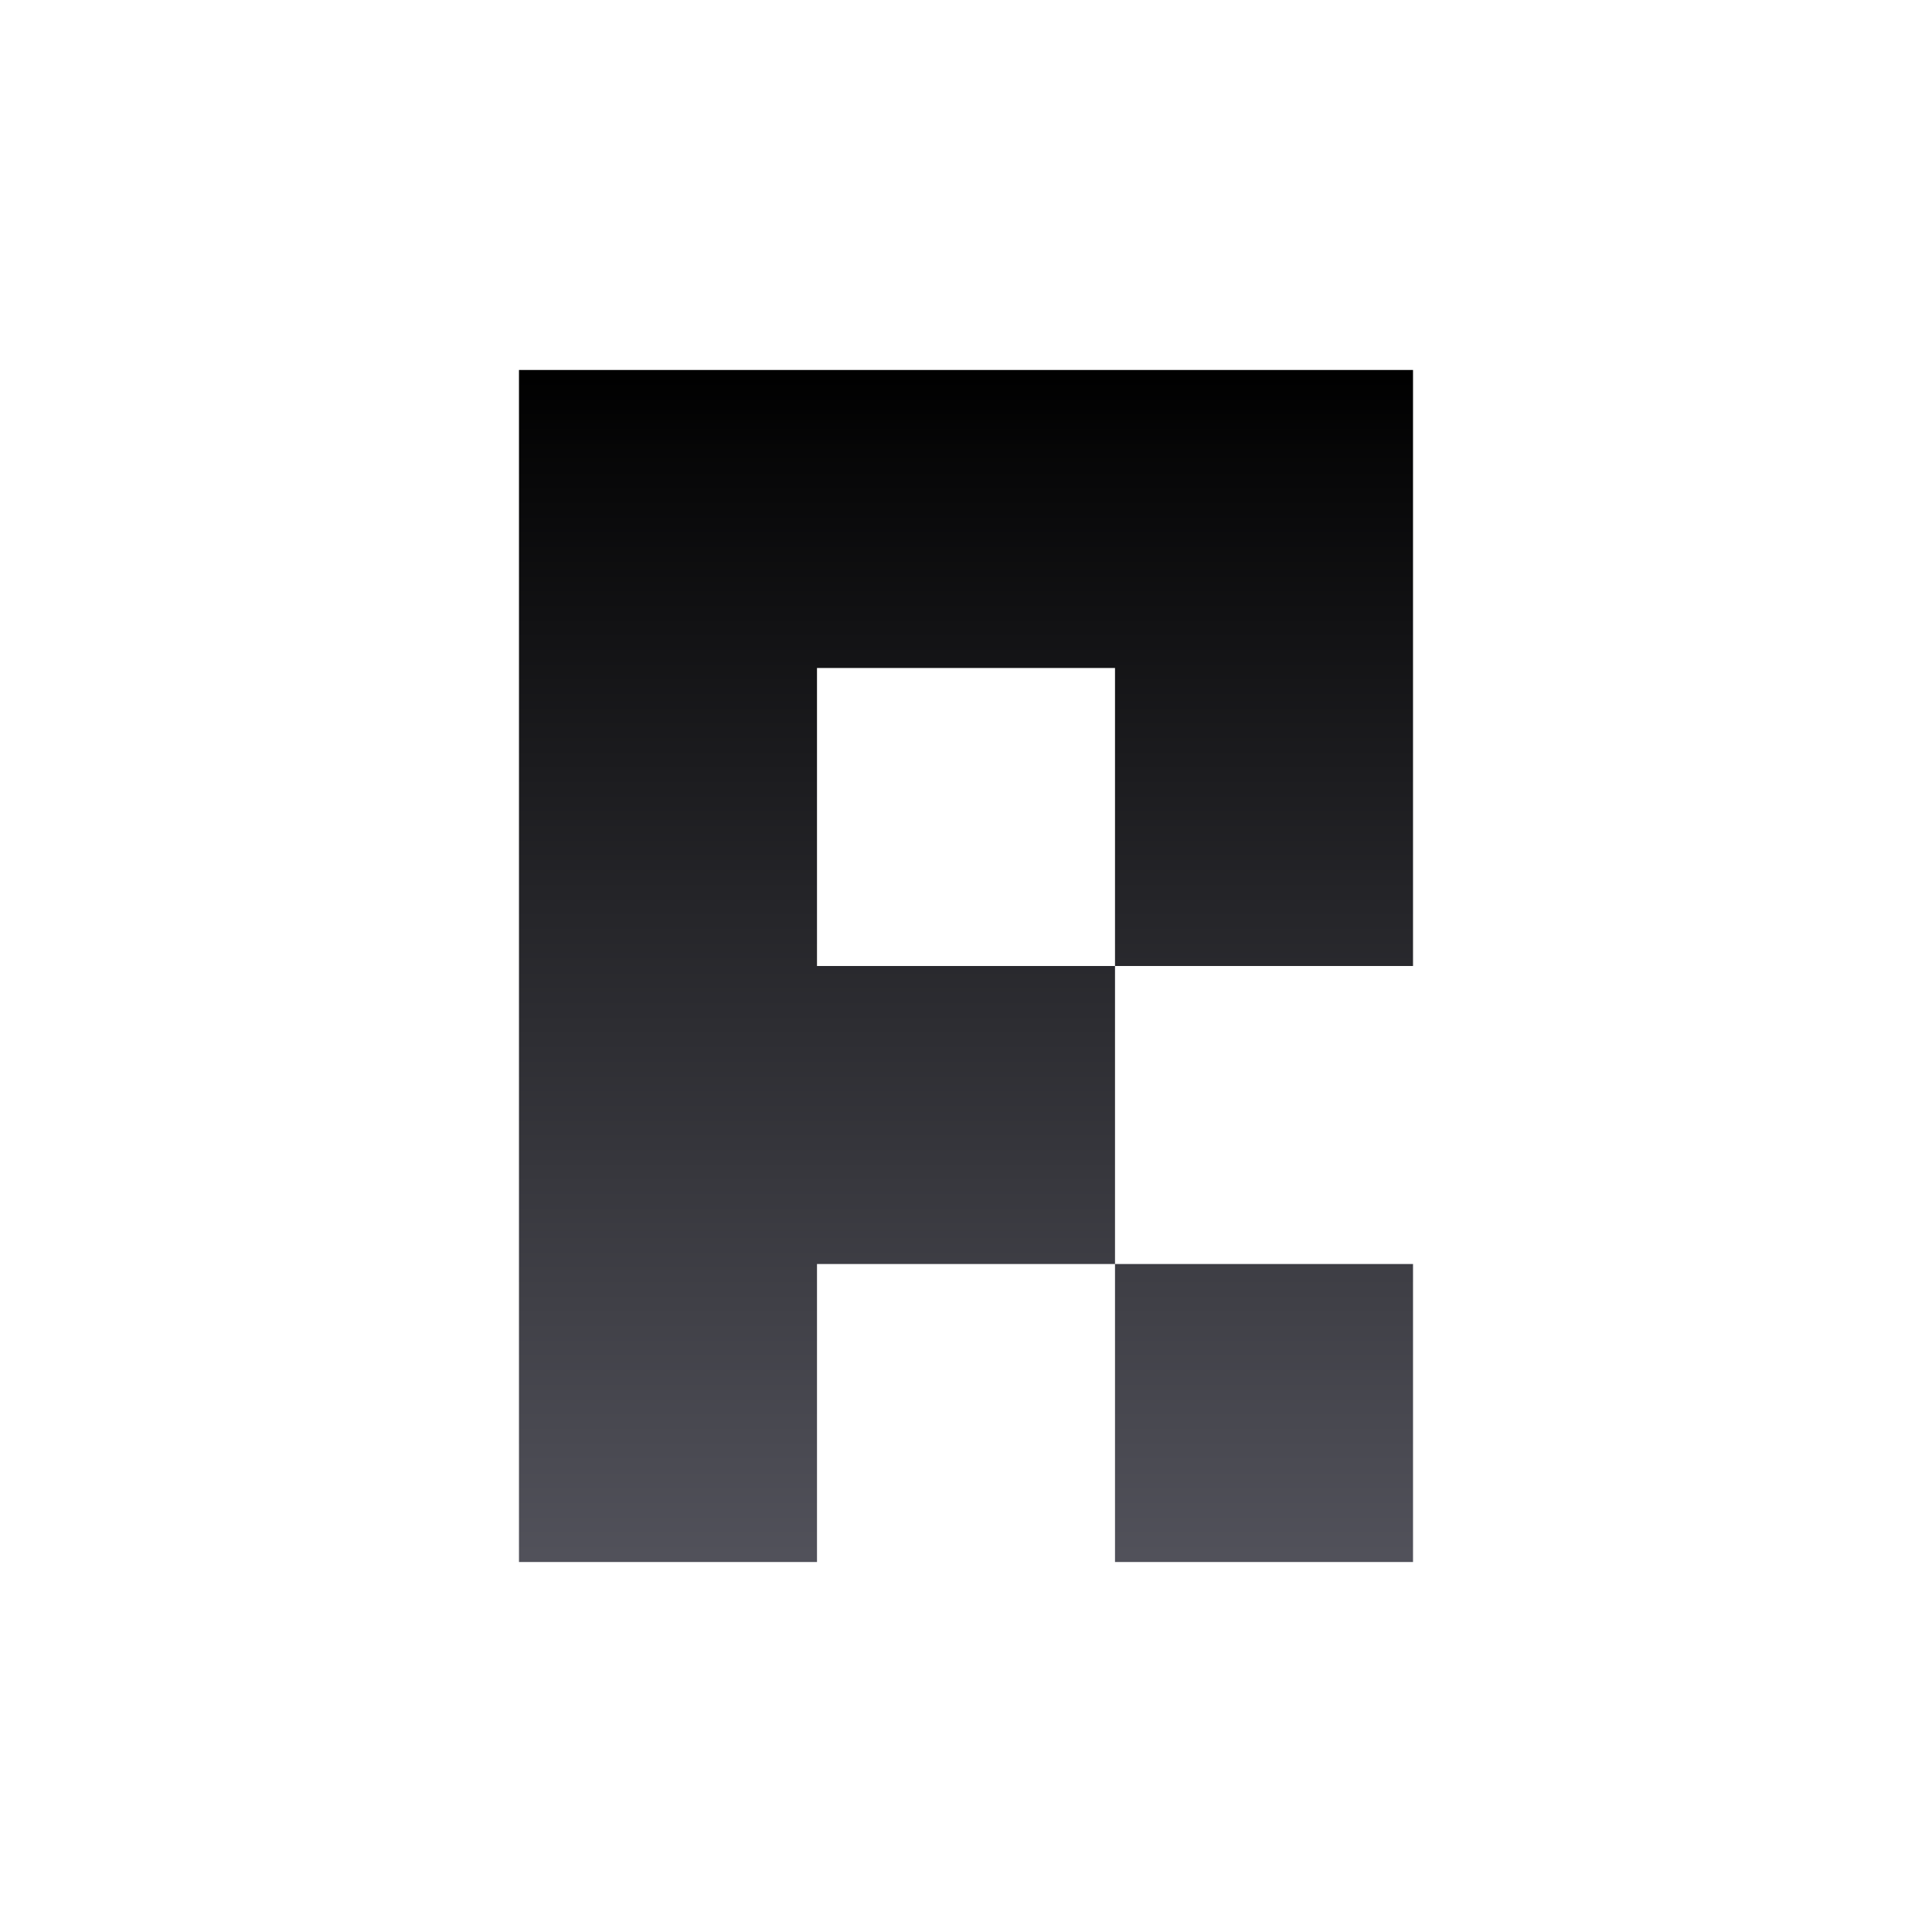
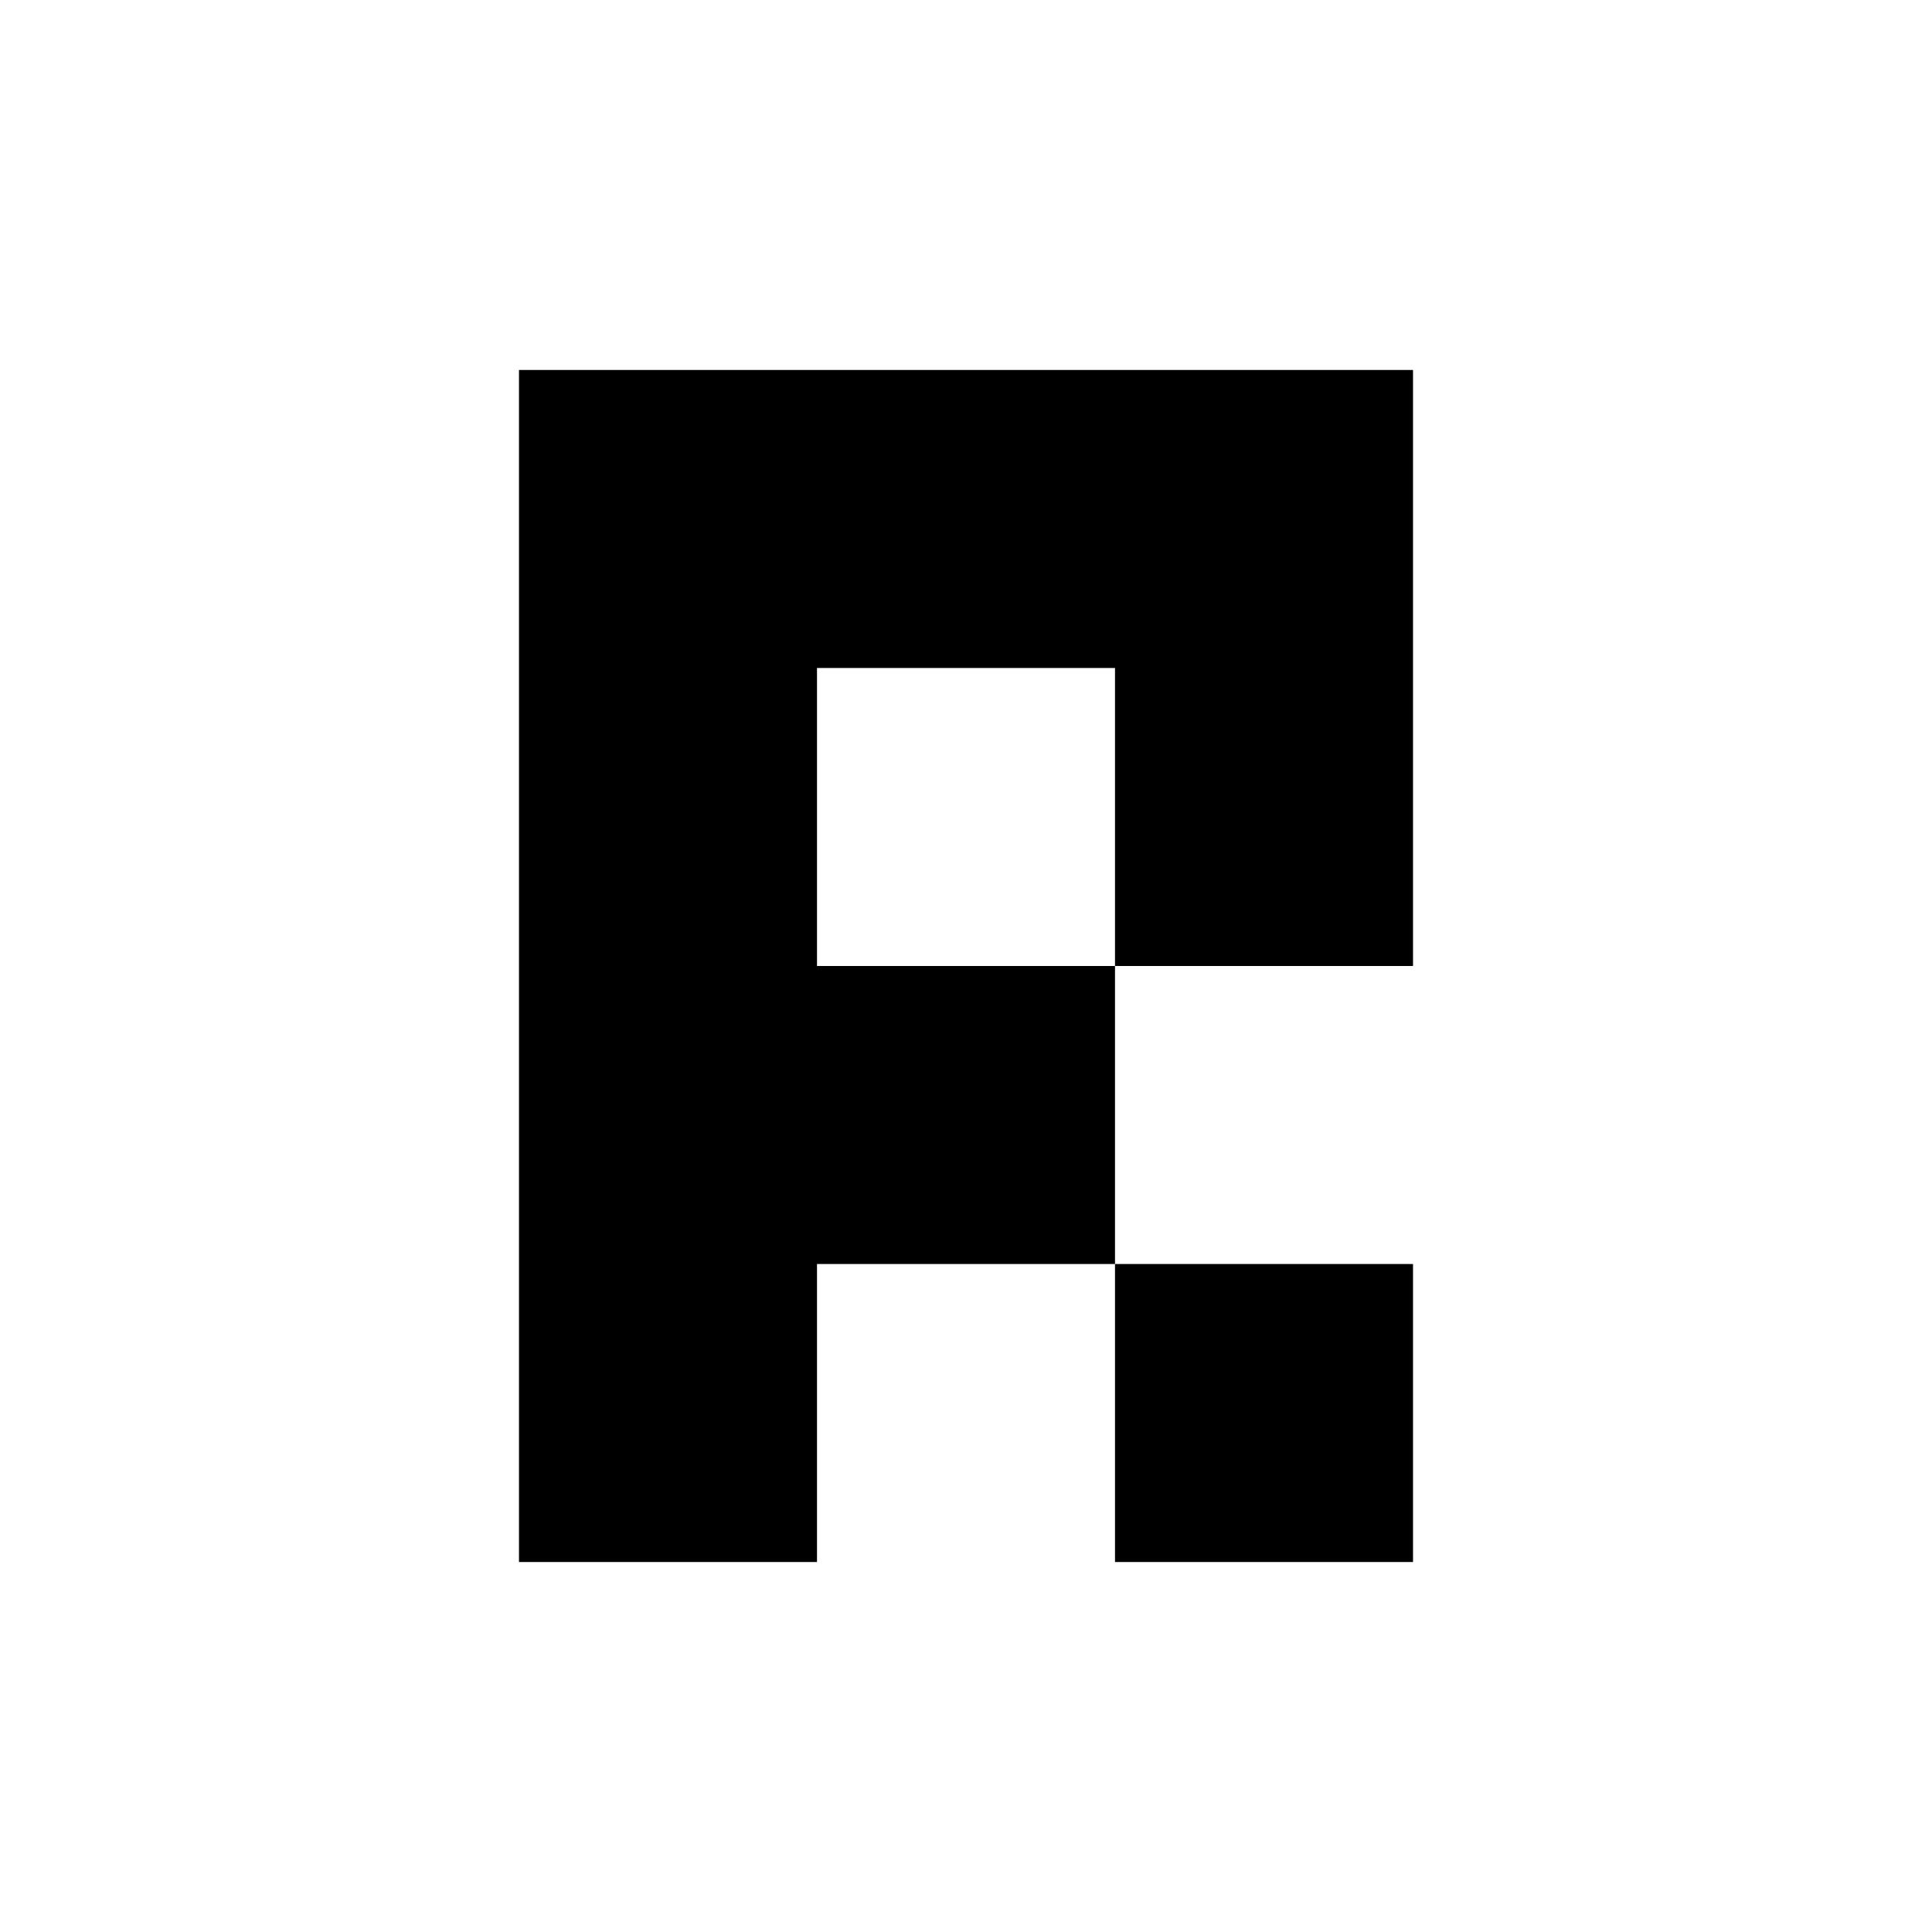
<svg xmlns="http://www.w3.org/2000/svg" viewBox="0 0 648.298 648.298" fill="none">
-   <defs>
-     <linearGradient id="blocks" x1="0.5" y1="0" x2="0.5" y2="1">
-       <stop offset="0" stop-color="#000000" />
-       <stop offset="1" stop-color="#52525b" />
-     </linearGradient>
-   </defs>
  <rect x="0" y="0" width="648.298" height="648.298" fill="#ffffff" />
-   <path d="M174.149 124.149H274.149V224.149H174.149ZM274.149 124.149H374.149V224.149H274.149ZM374.149 124.149H474.149V224.149H374.149ZM174.149 224.149H274.149V324.149H174.149ZM374.149 224.149H474.149V324.149H374.149ZM174.149 324.149H274.149V424.149H174.149ZM274.149 324.149H374.149V424.149H274.149ZM174.149 424.149H274.149V524.149H174.149ZM374.149 424.149H474.149V524.149H374.149Z" fill="url(#blocks)" />
+   <path d="M174.149 124.149H274.149V224.149H174.149ZM274.149 124.149H374.149V224.149H274.149ZM374.149 124.149H474.149V224.149H374.149ZM174.149 224.149H274.149V324.149H174.149ZM374.149 224.149H474.149V324.149H374.149ZM174.149 324.149H274.149V424.149H174.149ZM274.149 324.149H374.149V424.149H274.149ZM174.149 424.149H274.149V524.149H174.149ZM374.149 424.149H474.149V524.149H374.149Z" fill="#000000" />
</svg>
